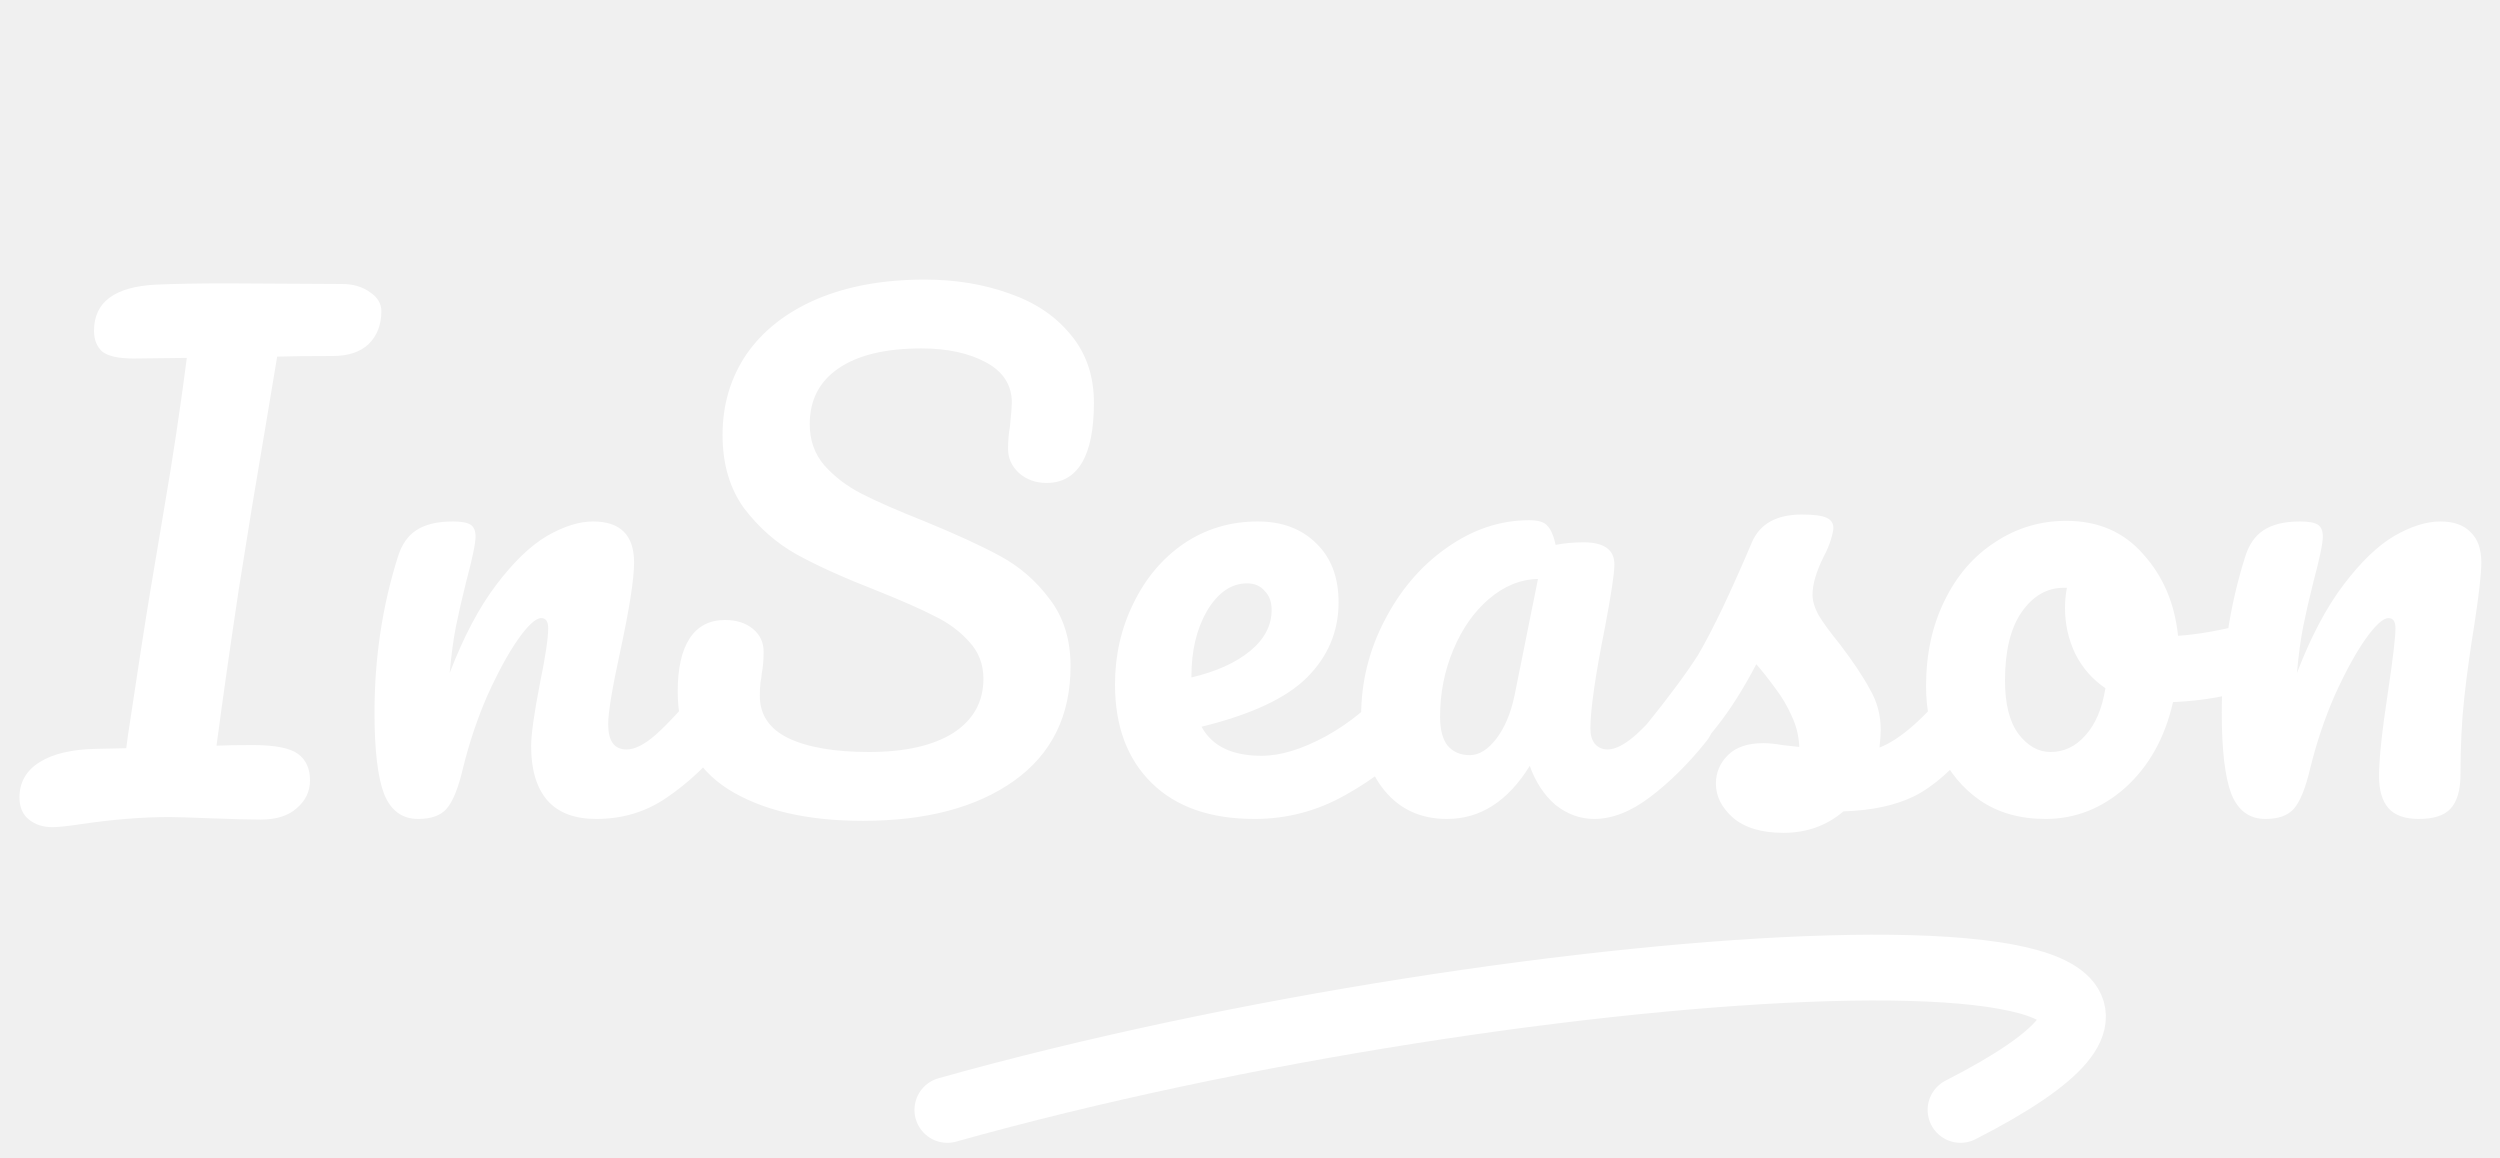
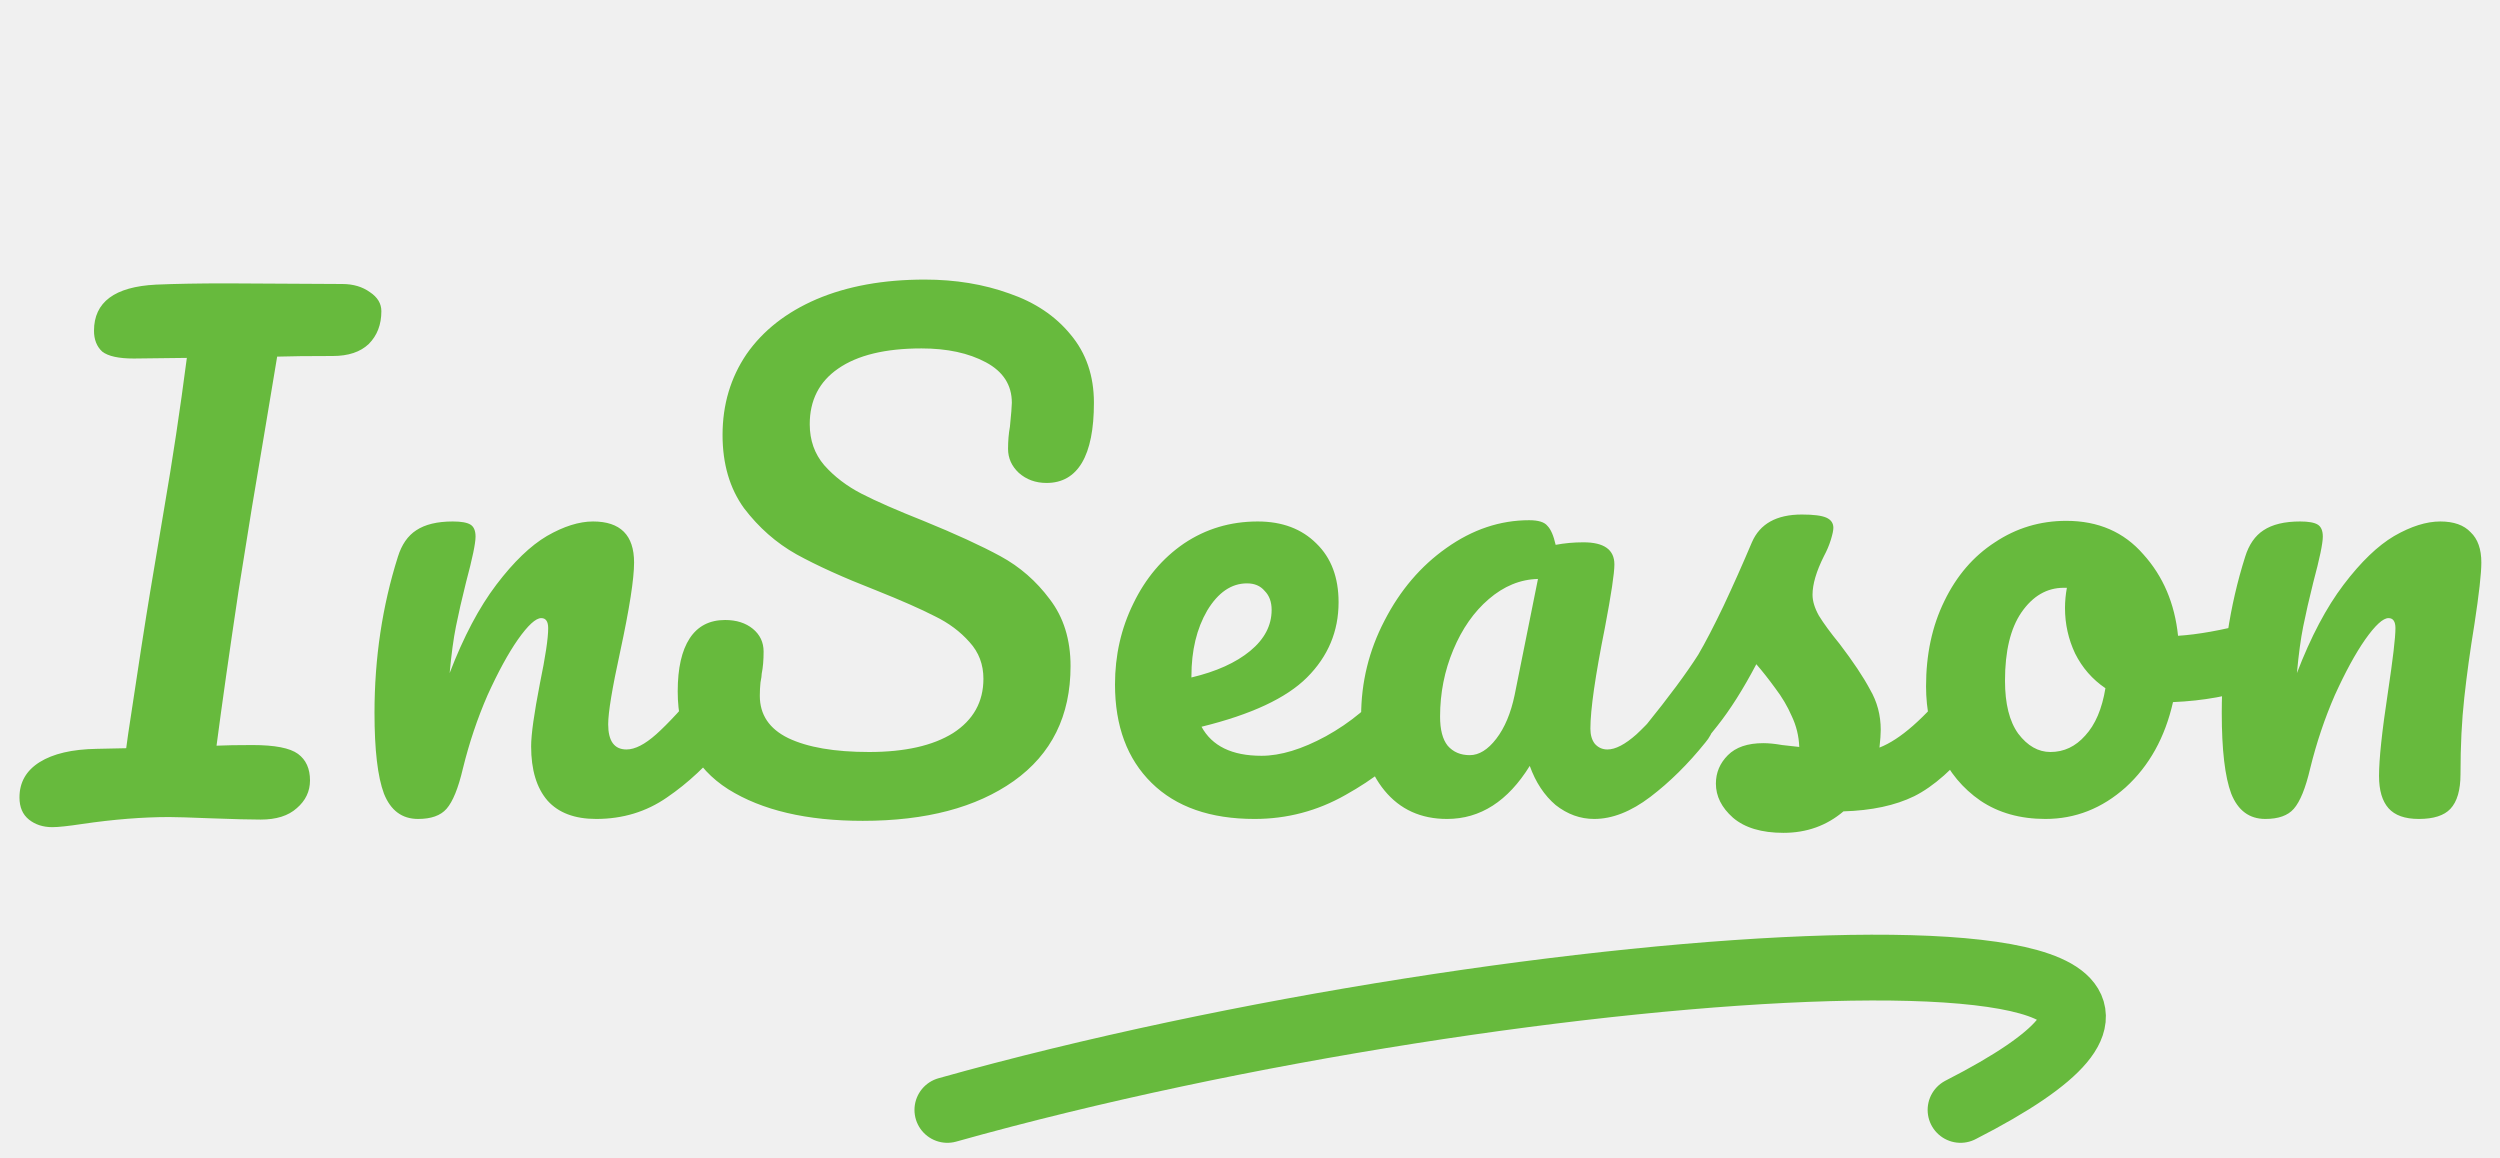
<svg xmlns="http://www.w3.org/2000/svg" width="95" height="44" viewBox="0 0 95 44" fill="none">
-   <path d="M13.004 10.792C13.42 10.792 13.772 10.896 14.06 11.104C14.348 11.296 14.492 11.536 14.492 11.824C14.492 12.336 14.332 12.752 14.012 13.072C13.692 13.376 13.236 13.528 12.644 13.528C11.716 13.528 11.012 13.536 10.532 13.552C10.5 13.744 10.356 14.608 10.1 16.144C9.812 17.856 9.636 18.904 9.572 19.288L9.068 22.432C8.716 24.784 8.436 26.752 8.228 28.336C8.564 28.32 9.02 28.312 9.596 28.312C10.444 28.312 11.02 28.424 11.324 28.648C11.628 28.872 11.78 29.208 11.78 29.656C11.78 30.072 11.612 30.424 11.276 30.712C10.956 31 10.5 31.144 9.908 31.144C9.508 31.144 8.876 31.128 8.012 31.096C7.212 31.064 6.684 31.048 6.428 31.048C5.42 31.048 4.316 31.136 3.116 31.312C2.588 31.392 2.212 31.432 1.988 31.432C1.636 31.432 1.34 31.336 1.1 31.144C0.86 30.952 0.74 30.672 0.74 30.304C0.74 29.728 0.996 29.28 1.508 28.96C2.02 28.64 2.74 28.472 3.668 28.456L4.796 28.432L4.868 27.904C5.252 25.344 5.532 23.536 5.708 22.48L6.236 19.336C6.556 17.48 6.844 15.568 7.1 13.6L5.084 13.624C4.508 13.624 4.108 13.536 3.884 13.36C3.676 13.168 3.572 12.904 3.572 12.568C3.572 11.48 4.356 10.896 5.924 10.816C6.66 10.784 7.556 10.768 8.612 10.768L13.004 10.792ZM15.887 31.12C15.279 31.12 14.847 30.8 14.591 30.16C14.351 29.52 14.231 28.496 14.231 27.088C14.231 25.008 14.527 23.032 15.119 21.16C15.263 20.696 15.495 20.36 15.815 20.152C16.151 19.928 16.615 19.816 17.207 19.816C17.527 19.816 17.751 19.856 17.879 19.936C18.007 20.016 18.071 20.168 18.071 20.392C18.071 20.648 17.951 21.224 17.711 22.12C17.551 22.76 17.423 23.32 17.327 23.8C17.231 24.28 17.151 24.872 17.087 25.576C17.615 24.2 18.207 23.08 18.863 22.216C19.519 21.352 20.159 20.736 20.783 20.368C21.423 20 22.007 19.816 22.535 19.816C23.575 19.816 24.095 20.336 24.095 21.376C24.095 22 23.919 23.128 23.567 24.76C23.263 26.152 23.111 27.072 23.111 27.52C23.111 28.16 23.343 28.48 23.807 28.48C24.127 28.48 24.503 28.288 24.935 27.904C25.383 27.504 25.975 26.864 26.711 25.984C26.903 25.76 27.119 25.648 27.359 25.648C27.567 25.648 27.727 25.744 27.839 25.936C27.967 26.128 28.031 26.392 28.031 26.728C28.031 27.368 27.879 27.864 27.575 28.216C26.887 29.064 26.143 29.76 25.343 30.304C24.559 30.848 23.663 31.12 22.655 31.12C21.839 31.12 21.223 30.888 20.807 30.424C20.391 29.944 20.183 29.256 20.183 28.36C20.183 27.912 20.295 27.112 20.519 25.96C20.727 24.952 20.831 24.256 20.831 23.872C20.831 23.616 20.743 23.488 20.567 23.488C20.359 23.488 20.063 23.76 19.679 24.304C19.311 24.832 18.927 25.536 18.527 26.416C18.143 27.296 17.831 28.224 17.591 29.2C17.415 29.952 17.207 30.464 16.967 30.736C16.743 30.992 16.383 31.12 15.887 31.12ZM32.785 31.192C30.657 31.192 28.953 30.792 27.674 29.992C26.393 29.176 25.753 27.936 25.753 26.272C25.753 25.392 25.905 24.72 26.209 24.256C26.514 23.792 26.962 23.56 27.553 23.56C27.985 23.56 28.337 23.672 28.61 23.896C28.881 24.12 29.017 24.408 29.017 24.76C29.017 25.08 28.994 25.36 28.945 25.6C28.945 25.664 28.93 25.776 28.898 25.936C28.881 26.096 28.873 26.264 28.873 26.44C28.873 27.16 29.233 27.696 29.953 28.048C30.689 28.4 31.713 28.576 33.026 28.576C34.386 28.576 35.45 28.336 36.218 27.856C36.986 27.36 37.37 26.672 37.37 25.792C37.37 25.248 37.194 24.784 36.842 24.4C36.489 24 36.05 23.672 35.522 23.416C34.993 23.144 34.249 22.816 33.289 22.432C32.057 21.952 31.049 21.496 30.265 21.064C29.497 20.632 28.834 20.048 28.273 19.312C27.73 18.56 27.457 17.632 27.457 16.528C27.457 15.376 27.762 14.352 28.369 13.456C28.994 12.56 29.881 11.864 31.034 11.368C32.202 10.872 33.569 10.624 35.138 10.624C36.306 10.624 37.377 10.8 38.353 11.152C39.33 11.488 40.105 12.008 40.681 12.712C41.273 13.416 41.569 14.28 41.569 15.304C41.569 16.312 41.417 17.072 41.114 17.584C40.809 18.096 40.361 18.352 39.77 18.352C39.353 18.352 39.002 18.224 38.714 17.968C38.441 17.712 38.306 17.408 38.306 17.056C38.306 16.752 38.33 16.472 38.377 16.216C38.425 15.736 38.45 15.432 38.45 15.304C38.45 14.632 38.121 14.12 37.465 13.768C36.809 13.416 35.993 13.24 35.017 13.24C33.642 13.24 32.586 13.496 31.849 14.008C31.13 14.504 30.77 15.208 30.77 16.12C30.77 16.728 30.953 17.248 31.322 17.68C31.706 18.112 32.178 18.472 32.737 18.76C33.297 19.048 34.081 19.392 35.09 19.792C36.306 20.288 37.282 20.736 38.017 21.136C38.754 21.536 39.377 22.08 39.889 22.768C40.417 23.456 40.681 24.304 40.681 25.312C40.681 27.2 39.962 28.656 38.522 29.68C37.097 30.688 35.185 31.192 32.785 31.192ZM53.434 25.648C53.642 25.648 53.802 25.744 53.914 25.936C54.042 26.128 54.106 26.392 54.106 26.728C54.106 27.368 53.954 27.864 53.65 28.216C53.058 28.936 52.218 29.6 51.13 30.208C50.058 30.816 48.906 31.12 47.674 31.12C45.994 31.12 44.69 30.664 43.762 29.752C42.834 28.84 42.37 27.592 42.37 26.008C42.37 24.904 42.602 23.88 43.066 22.936C43.53 21.976 44.17 21.216 44.986 20.656C45.818 20.096 46.754 19.816 47.794 19.816C48.722 19.816 49.466 20.096 50.026 20.656C50.586 21.2 50.866 21.944 50.866 22.888C50.866 23.992 50.466 24.944 49.666 25.744C48.882 26.528 47.546 27.152 45.658 27.616C46.058 28.352 46.818 28.72 47.938 28.72C48.658 28.72 49.474 28.472 50.386 27.976C51.314 27.464 52.114 26.8 52.786 25.984C52.978 25.76 53.194 25.648 53.434 25.648ZM47.386 22.168C46.794 22.168 46.29 22.512 45.874 23.2C45.474 23.888 45.274 24.72 45.274 25.696V25.744C46.218 25.52 46.962 25.184 47.506 24.736C48.05 24.288 48.322 23.768 48.322 23.176C48.322 22.872 48.234 22.632 48.058 22.456C47.898 22.264 47.674 22.168 47.386 22.168ZM54.987 31.12C53.995 31.12 53.203 30.76 52.611 30.04C52.019 29.32 51.723 28.376 51.723 27.208C51.723 25.928 52.019 24.72 52.611 23.584C53.203 22.432 53.987 21.512 54.963 20.824C55.955 20.12 57.003 19.768 58.107 19.768C58.459 19.768 58.691 19.84 58.803 19.984C58.931 20.112 59.035 20.352 59.115 20.704C59.451 20.64 59.803 20.608 60.171 20.608C60.955 20.608 61.347 20.888 61.347 21.448C61.347 21.784 61.227 22.584 60.987 23.848C60.619 25.688 60.435 26.968 60.435 27.688C60.435 27.928 60.491 28.12 60.603 28.264C60.731 28.408 60.891 28.48 61.083 28.48C61.387 28.48 61.755 28.288 62.187 27.904C62.619 27.504 63.203 26.864 63.939 25.984C64.131 25.76 64.347 25.648 64.587 25.648C64.795 25.648 64.955 25.744 65.067 25.936C65.195 26.128 65.259 26.392 65.259 26.728C65.259 27.368 65.107 27.864 64.803 28.216C64.147 29.032 63.451 29.72 62.715 30.28C61.979 30.84 61.267 31.12 60.579 31.12C60.051 31.12 59.563 30.944 59.115 30.592C58.683 30.224 58.355 29.728 58.131 29.104C57.299 30.448 56.251 31.12 54.987 31.12ZM55.851 28.696C56.203 28.696 56.539 28.488 56.859 28.072C57.179 27.656 57.411 27.104 57.555 26.416L58.443 22C57.771 22.016 57.147 22.272 56.571 22.768C56.011 23.248 55.563 23.888 55.227 24.688C54.891 25.488 54.723 26.336 54.723 27.232C54.723 27.728 54.819 28.096 55.011 28.336C55.219 28.576 55.499 28.696 55.851 28.696ZM67.772 31.648C66.94 31.648 66.3 31.456 65.852 31.072C65.42 30.688 65.204 30.256 65.204 29.776C65.204 29.36 65.356 29 65.66 28.696C65.964 28.392 66.412 28.24 67.004 28.24C67.212 28.24 67.452 28.264 67.724 28.312C68.012 28.344 68.228 28.368 68.372 28.384C68.356 27.968 68.26 27.576 68.084 27.208C67.924 26.84 67.716 26.488 67.46 26.152C67.204 25.8 66.964 25.496 66.74 25.24C66.244 26.184 65.748 26.968 65.252 27.592C64.772 28.216 64.244 28.808 63.668 29.368C63.38 29.656 63.076 29.8 62.756 29.8C62.5 29.8 62.292 29.712 62.132 29.536C61.972 29.344 61.892 29.112 61.892 28.84C61.892 28.52 62.004 28.224 62.228 27.952L62.54 27.568C63.42 26.48 64.084 25.584 64.532 24.88C64.804 24.416 65.124 23.8 65.492 23.032C65.86 22.248 66.22 21.44 66.572 20.608C66.876 19.904 67.508 19.552 68.468 19.552C68.916 19.552 69.228 19.592 69.404 19.672C69.58 19.752 69.668 19.88 69.668 20.056C69.668 20.152 69.636 20.304 69.572 20.512C69.508 20.72 69.42 20.928 69.308 21.136C69.02 21.712 68.876 22.2 68.876 22.6C68.876 22.84 68.956 23.104 69.116 23.392C69.292 23.68 69.556 24.04 69.908 24.472C70.42 25.144 70.804 25.72 71.06 26.2C71.332 26.664 71.468 27.176 71.468 27.736C71.468 27.896 71.452 28.12 71.42 28.408C72.204 28.104 73.124 27.296 74.18 25.984C74.372 25.76 74.588 25.648 74.828 25.648C75.036 25.648 75.196 25.744 75.308 25.936C75.436 26.128 75.5 26.392 75.5 26.728C75.5 27.336 75.348 27.832 75.044 28.216C74.244 29.208 73.476 29.888 72.74 30.256C72.02 30.608 71.124 30.8 70.052 30.832C69.412 31.376 68.652 31.648 67.772 31.648ZM85.79 23.632C85.998 23.632 86.158 23.736 86.27 23.944C86.382 24.152 86.438 24.416 86.438 24.736C86.438 25.504 86.206 25.96 85.742 26.104C84.782 26.44 83.726 26.632 82.574 26.68C82.27 28.024 81.67 29.104 80.774 29.92C79.878 30.72 78.862 31.12 77.726 31.12C76.766 31.12 75.942 30.888 75.254 30.424C74.582 29.96 74.07 29.344 73.718 28.576C73.366 27.808 73.19 26.976 73.19 26.08C73.19 24.864 73.422 23.784 73.886 22.84C74.35 21.88 74.99 21.136 75.806 20.608C76.622 20.064 77.526 19.792 78.518 19.792C79.734 19.792 80.71 20.216 81.446 21.064C82.198 21.896 82.638 22.928 82.766 24.16C83.518 24.112 84.414 23.952 85.454 23.68C85.582 23.648 85.694 23.632 85.79 23.632ZM77.918 28.576C78.43 28.576 78.87 28.368 79.238 27.952C79.622 27.536 79.878 26.936 80.006 26.152C79.51 25.816 79.126 25.376 78.854 24.832C78.598 24.288 78.47 23.712 78.47 23.104C78.47 22.848 78.494 22.592 78.542 22.336H78.422C77.782 22.336 77.246 22.648 76.814 23.272C76.398 23.88 76.19 24.744 76.19 25.864C76.19 26.744 76.358 27.416 76.694 27.88C77.046 28.344 77.454 28.576 77.918 28.576ZM86.083 31.12C85.475 31.12 85.043 30.8 84.787 30.16C84.547 29.52 84.427 28.496 84.427 27.088C84.427 25.008 84.723 23.032 85.315 21.16C85.459 20.696 85.691 20.36 86.011 20.152C86.347 19.928 86.811 19.816 87.403 19.816C87.723 19.816 87.947 19.856 88.075 19.936C88.203 20.016 88.267 20.168 88.267 20.392C88.267 20.648 88.147 21.224 87.907 22.12C87.747 22.76 87.619 23.32 87.523 23.8C87.427 24.28 87.347 24.872 87.283 25.576C87.811 24.2 88.403 23.08 89.059 22.216C89.715 21.352 90.355 20.736 90.979 20.368C91.619 20 92.203 19.816 92.731 19.816C93.243 19.816 93.627 19.952 93.883 20.224C94.155 20.48 94.291 20.864 94.291 21.376C94.291 21.792 94.203 22.576 94.027 23.728C93.867 24.704 93.739 25.632 93.643 26.512C93.547 27.376 93.499 28.344 93.499 29.416C93.499 30.024 93.371 30.464 93.115 30.736C92.875 30.992 92.475 31.12 91.915 31.12C91.387 31.12 91.003 30.984 90.763 30.712C90.523 30.44 90.403 30.032 90.403 29.488C90.403 28.848 90.515 27.792 90.739 26.32C90.931 25.04 91.027 24.224 91.027 23.872C91.027 23.616 90.939 23.488 90.763 23.488C90.555 23.488 90.259 23.76 89.875 24.304C89.507 24.832 89.123 25.536 88.723 26.416C88.339 27.296 88.027 28.224 87.787 29.2C87.611 29.952 87.403 30.464 87.163 30.736C86.939 30.992 86.579 31.12 86.083 31.12Z" fill="white" />
-   <path d="M36 42.177C58 36 90.5 34 74.5 42.177" stroke="white" stroke-width="2.5" stroke-linecap="round" stroke-linejoin="round" />
+   <path d="M13.004 10.792C13.42 10.792 13.772 10.896 14.06 11.104C14.348 11.296 14.492 11.536 14.492 11.824C14.492 12.336 14.332 12.752 14.012 13.072C13.692 13.376 13.236 13.528 12.644 13.528C11.716 13.528 11.012 13.536 10.532 13.552C10.5 13.744 10.356 14.608 10.1 16.144C9.812 17.856 9.636 18.904 9.572 19.288L9.068 22.432C8.716 24.784 8.436 26.752 8.228 28.336C8.564 28.32 9.02 28.312 9.596 28.312C10.444 28.312 11.02 28.424 11.324 28.648C11.628 28.872 11.78 29.208 11.78 29.656C11.78 30.072 11.612 30.424 11.276 30.712C10.956 31 10.5 31.144 9.908 31.144C9.508 31.144 8.876 31.128 8.012 31.096C7.212 31.064 6.684 31.048 6.428 31.048C5.42 31.048 4.316 31.136 3.116 31.312C2.588 31.392 2.212 31.432 1.988 31.432C1.636 31.432 1.34 31.336 1.1 31.144C0.86 30.952 0.74 30.672 0.74 30.304C0.74 29.728 0.996 29.28 1.508 28.96C2.02 28.64 2.74 28.472 3.668 28.456L4.796 28.432L4.868 27.904C5.252 25.344 5.532 23.536 5.708 22.48L6.236 19.336C6.556 17.48 6.844 15.568 7.1 13.6L5.084 13.624C4.508 13.624 4.108 13.536 3.884 13.36C3.676 13.168 3.572 12.904 3.572 12.568C3.572 11.48 4.356 10.896 5.924 10.816C6.66 10.784 7.556 10.768 8.612 10.768L13.004 10.792ZM15.887 31.12C15.279 31.12 14.847 30.8 14.591 30.16C14.351 29.52 14.231 28.496 14.231 27.088C14.231 25.008 14.527 23.032 15.119 21.16C15.263 20.696 15.495 20.36 15.815 20.152C16.151 19.928 16.615 19.816 17.207 19.816C17.527 19.816 17.751 19.856 17.879 19.936C18.007 20.016 18.071 20.168 18.071 20.392C18.071 20.648 17.951 21.224 17.711 22.12C17.551 22.76 17.423 23.32 17.327 23.8C17.231 24.28 17.151 24.872 17.087 25.576C17.615 24.2 18.207 23.08 18.863 22.216C19.519 21.352 20.159 20.736 20.783 20.368C21.423 20 22.007 19.816 22.535 19.816C23.575 19.816 24.095 20.336 24.095 21.376C24.095 22 23.919 23.128 23.567 24.76C23.263 26.152 23.111 27.072 23.111 27.52C23.111 28.16 23.343 28.48 23.807 28.48C24.127 28.48 24.503 28.288 24.935 27.904C25.383 27.504 25.975 26.864 26.711 25.984C26.903 25.76 27.119 25.648 27.359 25.648C27.567 25.648 27.727 25.744 27.839 25.936C27.967 26.128 28.031 26.392 28.031 26.728C28.031 27.368 27.879 27.864 27.575 28.216C26.887 29.064 26.143 29.76 25.343 30.304C24.559 30.848 23.663 31.12 22.655 31.12C21.839 31.12 21.223 30.888 20.807 30.424C20.391 29.944 20.183 29.256 20.183 28.36C20.183 27.912 20.295 27.112 20.519 25.96C20.727 24.952 20.831 24.256 20.831 23.872C20.831 23.616 20.743 23.488 20.567 23.488C20.359 23.488 20.063 23.76 19.679 24.304C19.311 24.832 18.927 25.536 18.527 26.416C18.143 27.296 17.831 28.224 17.591 29.2C17.415 29.952 17.207 30.464 16.967 30.736C16.743 30.992 16.383 31.12 15.887 31.12ZM32.785 31.192C30.657 31.192 28.953 30.792 27.674 29.992C26.393 29.176 25.753 27.936 25.753 26.272C25.753 25.392 25.905 24.72 26.209 24.256C26.514 23.792 26.962 23.56 27.553 23.56C27.985 23.56 28.337 23.672 28.61 23.896C28.881 24.12 29.017 24.408 29.017 24.76C29.017 25.08 28.994 25.36 28.945 25.6C28.945 25.664 28.93 25.776 28.898 25.936C28.881 26.096 28.873 26.264 28.873 26.44C28.873 27.16 29.233 27.696 29.953 28.048C30.689 28.4 31.713 28.576 33.026 28.576C34.386 28.576 35.45 28.336 36.218 27.856C36.986 27.36 37.37 26.672 37.37 25.792C37.37 25.248 37.194 24.784 36.842 24.4C36.489 24 36.05 23.672 35.522 23.416C34.993 23.144 34.249 22.816 33.289 22.432C32.057 21.952 31.049 21.496 30.265 21.064C29.497 20.632 28.834 20.048 28.273 19.312C27.73 18.56 27.457 17.632 27.457 16.528C27.457 15.376 27.762 14.352 28.369 13.456C28.994 12.56 29.881 11.864 31.034 11.368C32.202 10.872 33.569 10.624 35.138 10.624C36.306 10.624 37.377 10.8 38.353 11.152C39.33 11.488 40.105 12.008 40.681 12.712C41.273 13.416 41.569 14.28 41.569 15.304C41.569 16.312 41.417 17.072 41.114 17.584C40.809 18.096 40.361 18.352 39.77 18.352C39.353 18.352 39.002 18.224 38.714 17.968C38.441 17.712 38.306 17.408 38.306 17.056C38.306 16.752 38.33 16.472 38.377 16.216C38.425 15.736 38.45 15.432 38.45 15.304C38.45 14.632 38.121 14.12 37.465 13.768C36.809 13.416 35.993 13.24 35.017 13.24C33.642 13.24 32.586 13.496 31.849 14.008C31.13 14.504 30.77 15.208 30.77 16.12C30.77 16.728 30.953 17.248 31.322 17.68C31.706 18.112 32.178 18.472 32.737 18.76C33.297 19.048 34.081 19.392 35.09 19.792C36.306 20.288 37.282 20.736 38.017 21.136C38.754 21.536 39.377 22.08 39.889 22.768C40.417 23.456 40.681 24.304 40.681 25.312C40.681 27.2 39.962 28.656 38.522 29.68C37.097 30.688 35.185 31.192 32.785 31.192ZM53.434 25.648C53.642 25.648 53.802 25.744 53.914 25.936C54.042 26.128 54.106 26.392 54.106 26.728C54.106 27.368 53.954 27.864 53.65 28.216C53.058 28.936 52.218 29.6 51.13 30.208C50.058 30.816 48.906 31.12 47.674 31.12C45.994 31.12 44.69 30.664 43.762 29.752C42.834 28.84 42.37 27.592 42.37 26.008C42.37 24.904 42.602 23.88 43.066 22.936C43.53 21.976 44.17 21.216 44.986 20.656C45.818 20.096 46.754 19.816 47.794 19.816C48.722 19.816 49.466 20.096 50.026 20.656C50.586 21.2 50.866 21.944 50.866 22.888C50.866 23.992 50.466 24.944 49.666 25.744C48.882 26.528 47.546 27.152 45.658 27.616C46.058 28.352 46.818 28.72 47.938 28.72C48.658 28.72 49.474 28.472 50.386 27.976C51.314 27.464 52.114 26.8 52.786 25.984C52.978 25.76 53.194 25.648 53.434 25.648ZM47.386 22.168C46.794 22.168 46.29 22.512 45.874 23.2C45.474 23.888 45.274 24.72 45.274 25.696V25.744C46.218 25.52 46.962 25.184 47.506 24.736C48.05 24.288 48.322 23.768 48.322 23.176C48.322 22.872 48.234 22.632 48.058 22.456C47.898 22.264 47.674 22.168 47.386 22.168ZM54.987 31.12C53.995 31.12 53.203 30.76 52.611 30.04C52.019 29.32 51.723 28.376 51.723 27.208C51.723 25.928 52.019 24.72 52.611 23.584C53.203 22.432 53.987 21.512 54.963 20.824C55.955 20.12 57.003 19.768 58.107 19.768C58.459 19.768 58.691 19.84 58.803 19.984C58.931 20.112 59.035 20.352 59.115 20.704C59.451 20.64 59.803 20.608 60.171 20.608C60.955 20.608 61.347 20.888 61.347 21.448C61.347 21.784 61.227 22.584 60.987 23.848C60.619 25.688 60.435 26.968 60.435 27.688C60.435 27.928 60.491 28.12 60.603 28.264C60.731 28.408 60.891 28.48 61.083 28.48C61.387 28.48 61.755 28.288 62.187 27.904C62.619 27.504 63.203 26.864 63.939 25.984C64.131 25.76 64.347 25.648 64.587 25.648C64.795 25.648 64.955 25.744 65.067 25.936C65.195 26.128 65.259 26.392 65.259 26.728C65.259 27.368 65.107 27.864 64.803 28.216C64.147 29.032 63.451 29.72 62.715 30.28C61.979 30.84 61.267 31.12 60.579 31.12C60.051 31.12 59.563 30.944 59.115 30.592C58.683 30.224 58.355 29.728 58.131 29.104C57.299 30.448 56.251 31.12 54.987 31.12ZM55.851 28.696C56.203 28.696 56.539 28.488 56.859 28.072C57.179 27.656 57.411 27.104 57.555 26.416L58.443 22C57.771 22.016 57.147 22.272 56.571 22.768C56.011 23.248 55.563 23.888 55.227 24.688C54.891 25.488 54.723 26.336 54.723 27.232C54.723 27.728 54.819 28.096 55.011 28.336C55.219 28.576 55.499 28.696 55.851 28.696ZM67.772 31.648C66.94 31.648 66.3 31.456 65.852 31.072C65.42 30.688 65.204 30.256 65.204 29.776C65.204 29.36 65.356 29 65.66 28.696C65.964 28.392 66.412 28.24 67.004 28.24C67.212 28.24 67.452 28.264 67.724 28.312C68.012 28.344 68.228 28.368 68.372 28.384C68.356 27.968 68.26 27.576 68.084 27.208C67.924 26.84 67.716 26.488 67.46 26.152C67.204 25.8 66.964 25.496 66.74 25.24C66.244 26.184 65.748 26.968 65.252 27.592C64.772 28.216 64.244 28.808 63.668 29.368C63.38 29.656 63.076 29.8 62.756 29.8C62.5 29.8 62.292 29.712 62.132 29.536C61.972 29.344 61.892 29.112 61.892 28.84C61.892 28.52 62.004 28.224 62.228 27.952L62.54 27.568C63.42 26.48 64.084 25.584 64.532 24.88C64.804 24.416 65.124 23.8 65.492 23.032C65.86 22.248 66.22 21.44 66.572 20.608C66.876 19.904 67.508 19.552 68.468 19.552C68.916 19.552 69.228 19.592 69.404 19.672C69.58 19.752 69.668 19.88 69.668 20.056C69.668 20.152 69.636 20.304 69.572 20.512C69.508 20.72 69.42 20.928 69.308 21.136C69.02 21.712 68.876 22.2 68.876 22.6C68.876 22.84 68.956 23.104 69.116 23.392C69.292 23.68 69.556 24.04 69.908 24.472C70.42 25.144 70.804 25.72 71.06 26.2C71.332 26.664 71.468 27.176 71.468 27.736C71.468 27.896 71.452 28.12 71.42 28.408C72.204 28.104 73.124 27.296 74.18 25.984C74.372 25.76 74.588 25.648 74.828 25.648C75.036 25.648 75.196 25.744 75.308 25.936C75.436 26.128 75.5 26.392 75.5 26.728C75.5 27.336 75.348 27.832 75.044 28.216C74.244 29.208 73.476 29.888 72.74 30.256C72.02 30.608 71.124 30.8 70.052 30.832C69.412 31.376 68.652 31.648 67.772 31.648ZM85.79 23.632C85.998 23.632 86.158 23.736 86.27 23.944C86.382 24.152 86.438 24.416 86.438 24.736C86.438 25.504 86.206 25.96 85.742 26.104C84.782 26.44 83.726 26.632 82.574 26.68C82.27 28.024 81.67 29.104 80.774 29.92C79.878 30.72 78.862 31.12 77.726 31.12C76.766 31.12 75.942 30.888 75.254 30.424C74.582 29.96 74.07 29.344 73.718 28.576C73.366 27.808 73.19 26.976 73.19 26.08C73.19 24.864 73.422 23.784 73.886 22.84C74.35 21.88 74.99 21.136 75.806 20.608C76.622 20.064 77.526 19.792 78.518 19.792C79.734 19.792 80.71 20.216 81.446 21.064C82.198 21.896 82.638 22.928 82.766 24.16C83.518 24.112 84.414 23.952 85.454 23.68C85.582 23.648 85.694 23.632 85.79 23.632ZM77.918 28.576C78.43 28.576 78.87 28.368 79.238 27.952C79.622 27.536 79.878 26.936 80.006 26.152C79.51 25.816 79.126 25.376 78.854 24.832C78.598 24.288 78.47 23.712 78.47 23.104C78.47 22.848 78.494 22.592 78.542 22.336H78.422C77.782 22.336 77.246 22.648 76.814 23.272C76.398 23.88 76.19 24.744 76.19 25.864C76.19 26.744 76.358 27.416 76.694 27.88C77.046 28.344 77.454 28.576 77.918 28.576ZM86.083 31.12C85.475 31.12 85.043 30.8 84.787 30.16C84.547 29.52 84.427 28.496 84.427 27.088C84.427 25.008 84.723 23.032 85.315 21.16C85.459 20.696 85.691 20.36 86.011 20.152C86.347 19.928 86.811 19.816 87.403 19.816C87.723 19.816 87.947 19.856 88.075 19.936C88.203 20.016 88.267 20.168 88.267 20.392C88.267 20.648 88.147 21.224 87.907 22.12C87.747 22.76 87.619 23.32 87.523 23.8C87.427 24.28 87.347 24.872 87.283 25.576C87.811 24.2 88.403 23.08 89.059 22.216C89.715 21.352 90.355 20.736 90.979 20.368C91.619 20 92.203 19.816 92.731 19.816C93.243 19.816 93.627 19.952 93.883 20.224C94.155 20.48 94.291 20.864 94.291 21.376C94.291 21.792 94.203 22.576 94.027 23.728C93.867 24.704 93.739 25.632 93.643 26.512C93.547 27.376 93.499 28.344 93.499 29.416C93.499 30.024 93.371 30.464 93.115 30.736C92.875 30.992 92.475 31.12 91.915 31.12C91.387 31.12 91.003 30.984 90.763 30.712C90.523 30.44 90.403 30.032 90.403 29.488C90.403 28.848 90.515 27.792 90.739 26.32C90.931 25.04 91.027 24.224 91.027 23.872C91.027 23.616 90.939 23.488 90.763 23.488C90.555 23.488 90.259 23.76 89.875 24.304C89.507 24.832 89.123 25.536 88.723 26.416C88.339 27.296 88.027 28.224 87.787 29.2C87.611 29.952 87.403 30.464 87.163 30.736C86.939 30.992 86.579 31.12 86.083 31.12Z" fill="#67BA3D" />
+   <path d="M36 42.177C58 36 90.5 34 74.5 42.177" stroke="#67BA3D" stroke-width="2.5" stroke-linecap="round" stroke-linejoin="round" />
</svg>
